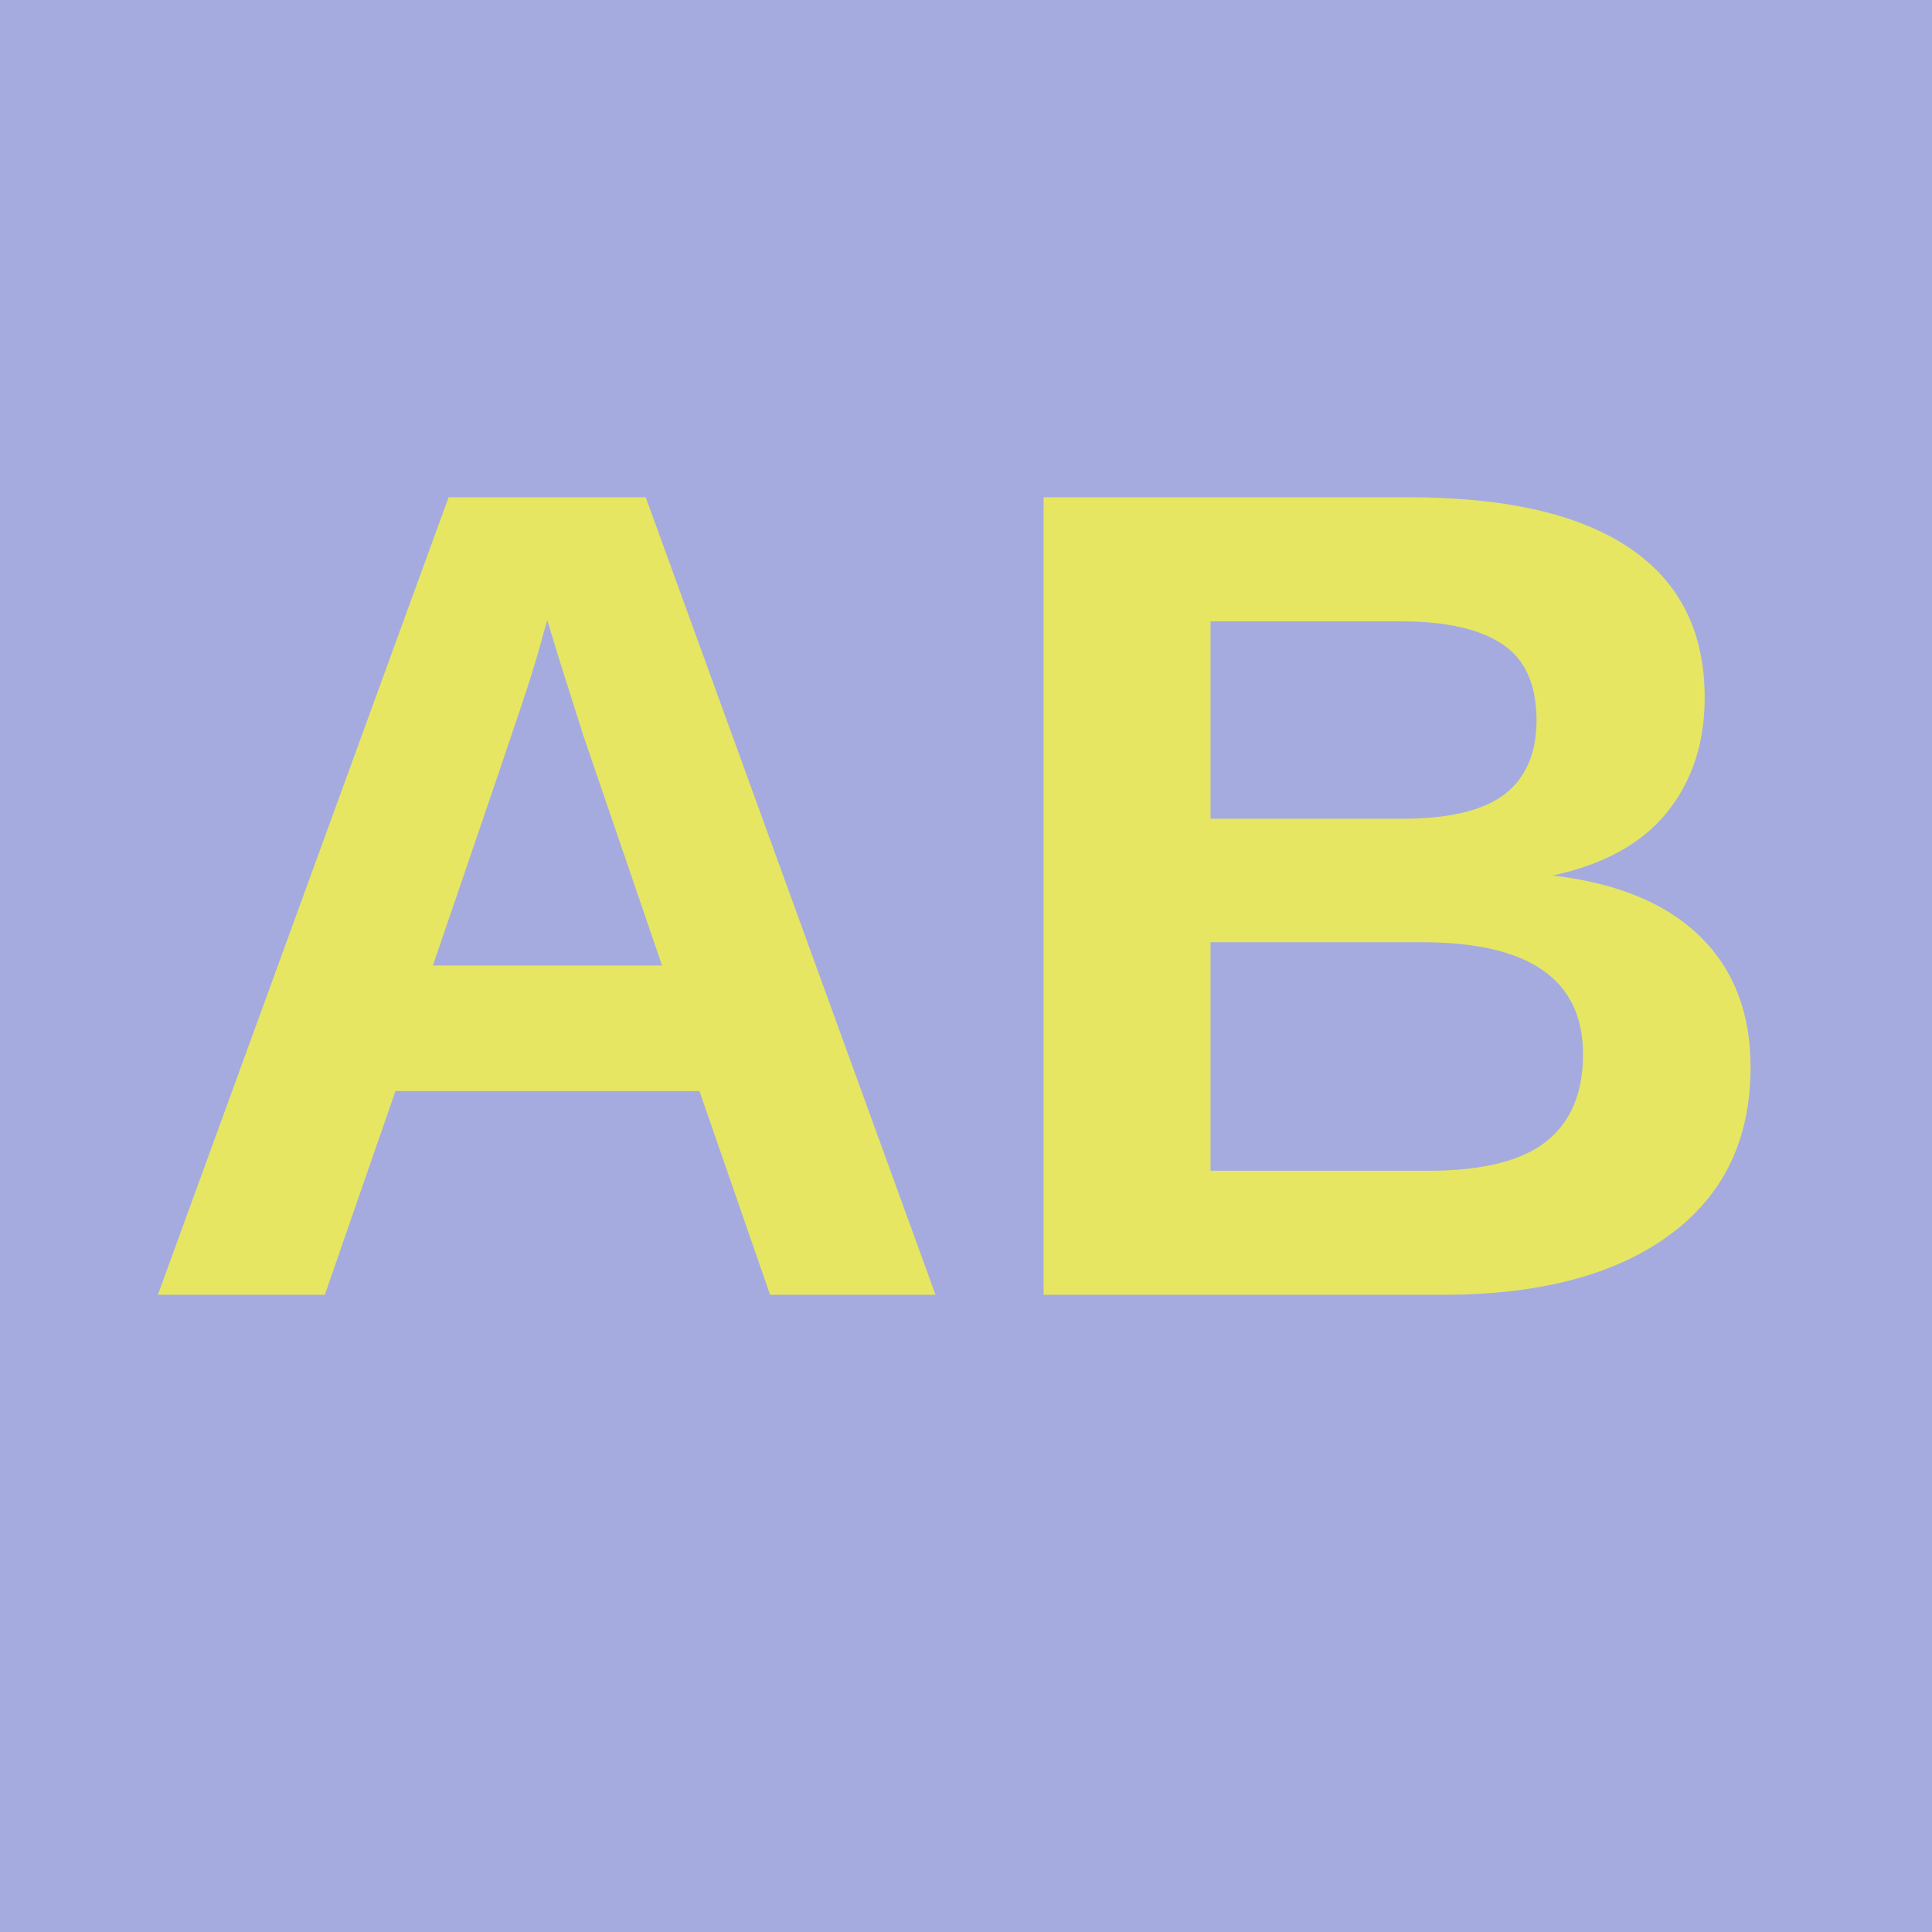
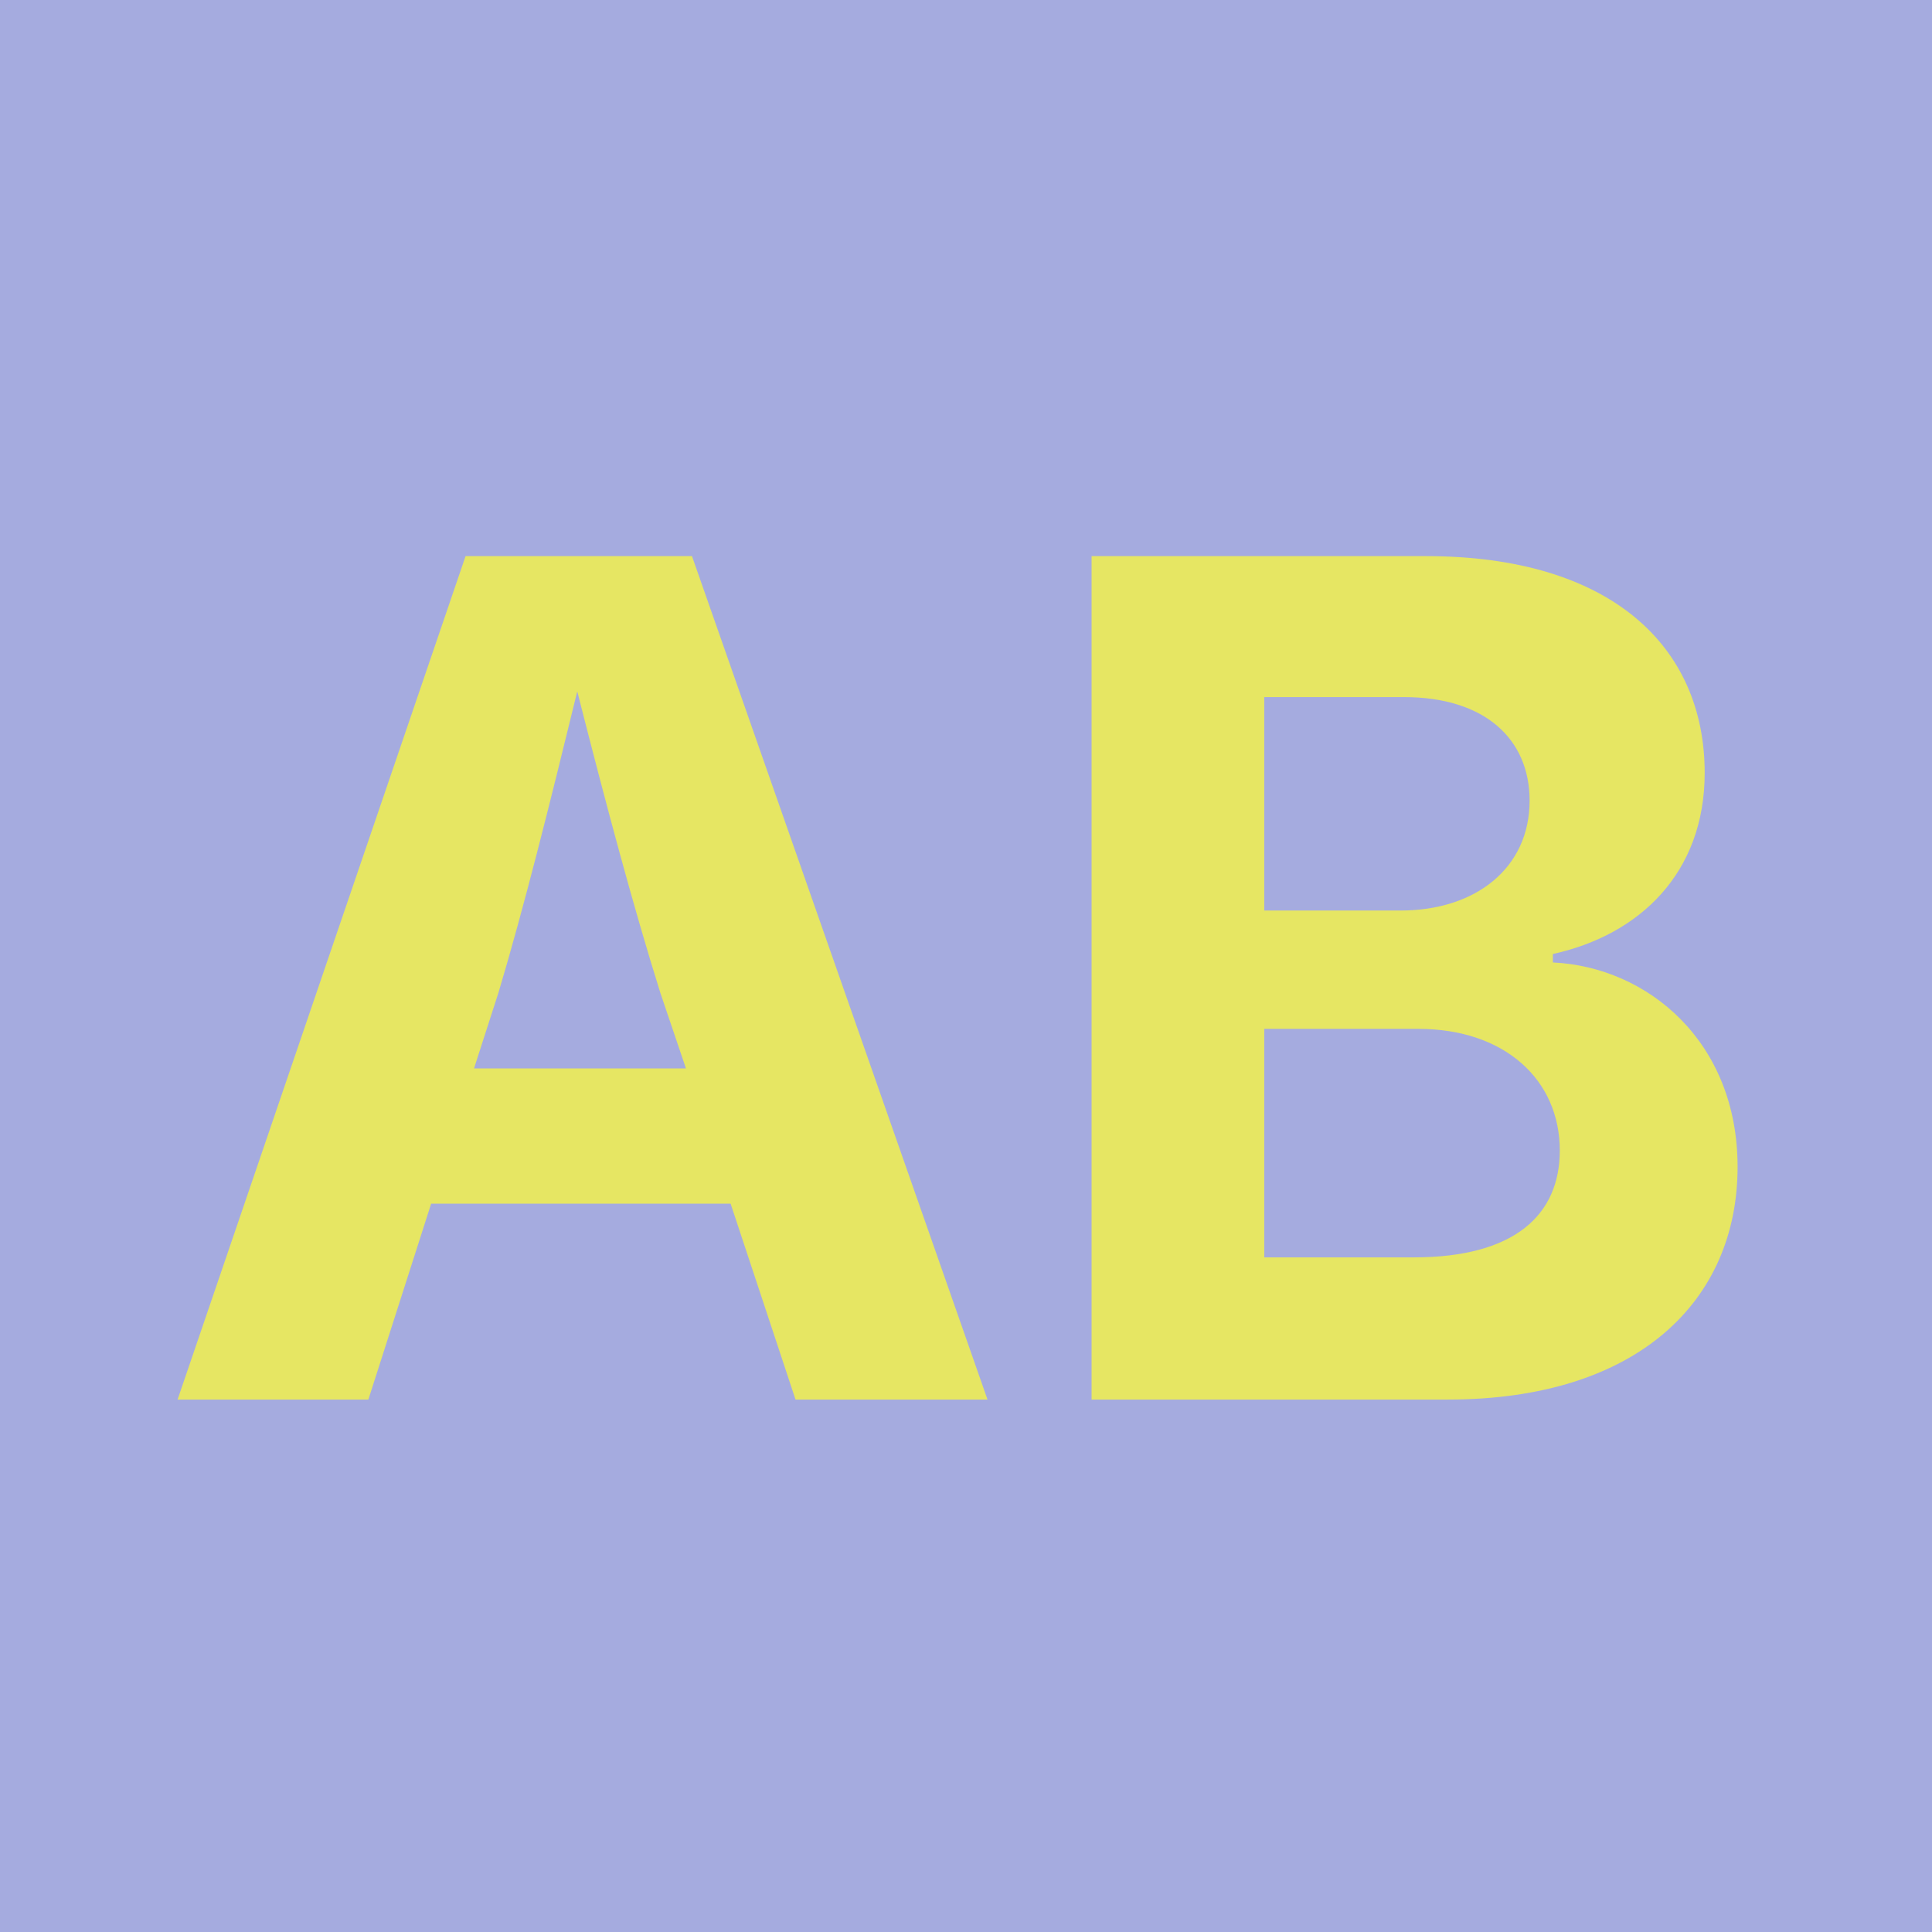
<svg xmlns="http://www.w3.org/2000/svg" viewBox="0 0 100 100">
  <rect width="100" height="100" fill="#A5ABDF" />
-   <text x="50" y="50" font-family="Arial" font-size="60" font-weight="bold" text-anchor="middle" dominant-baseline="middle" fill="#e6e663">AB</text>
+   <text x="50" y="50" font-family="Inter" font-size="60" font-weight="bold" text-anchor="middle" dominant-baseline="middle" fill="#e6e663">AB</text>
</svg>
